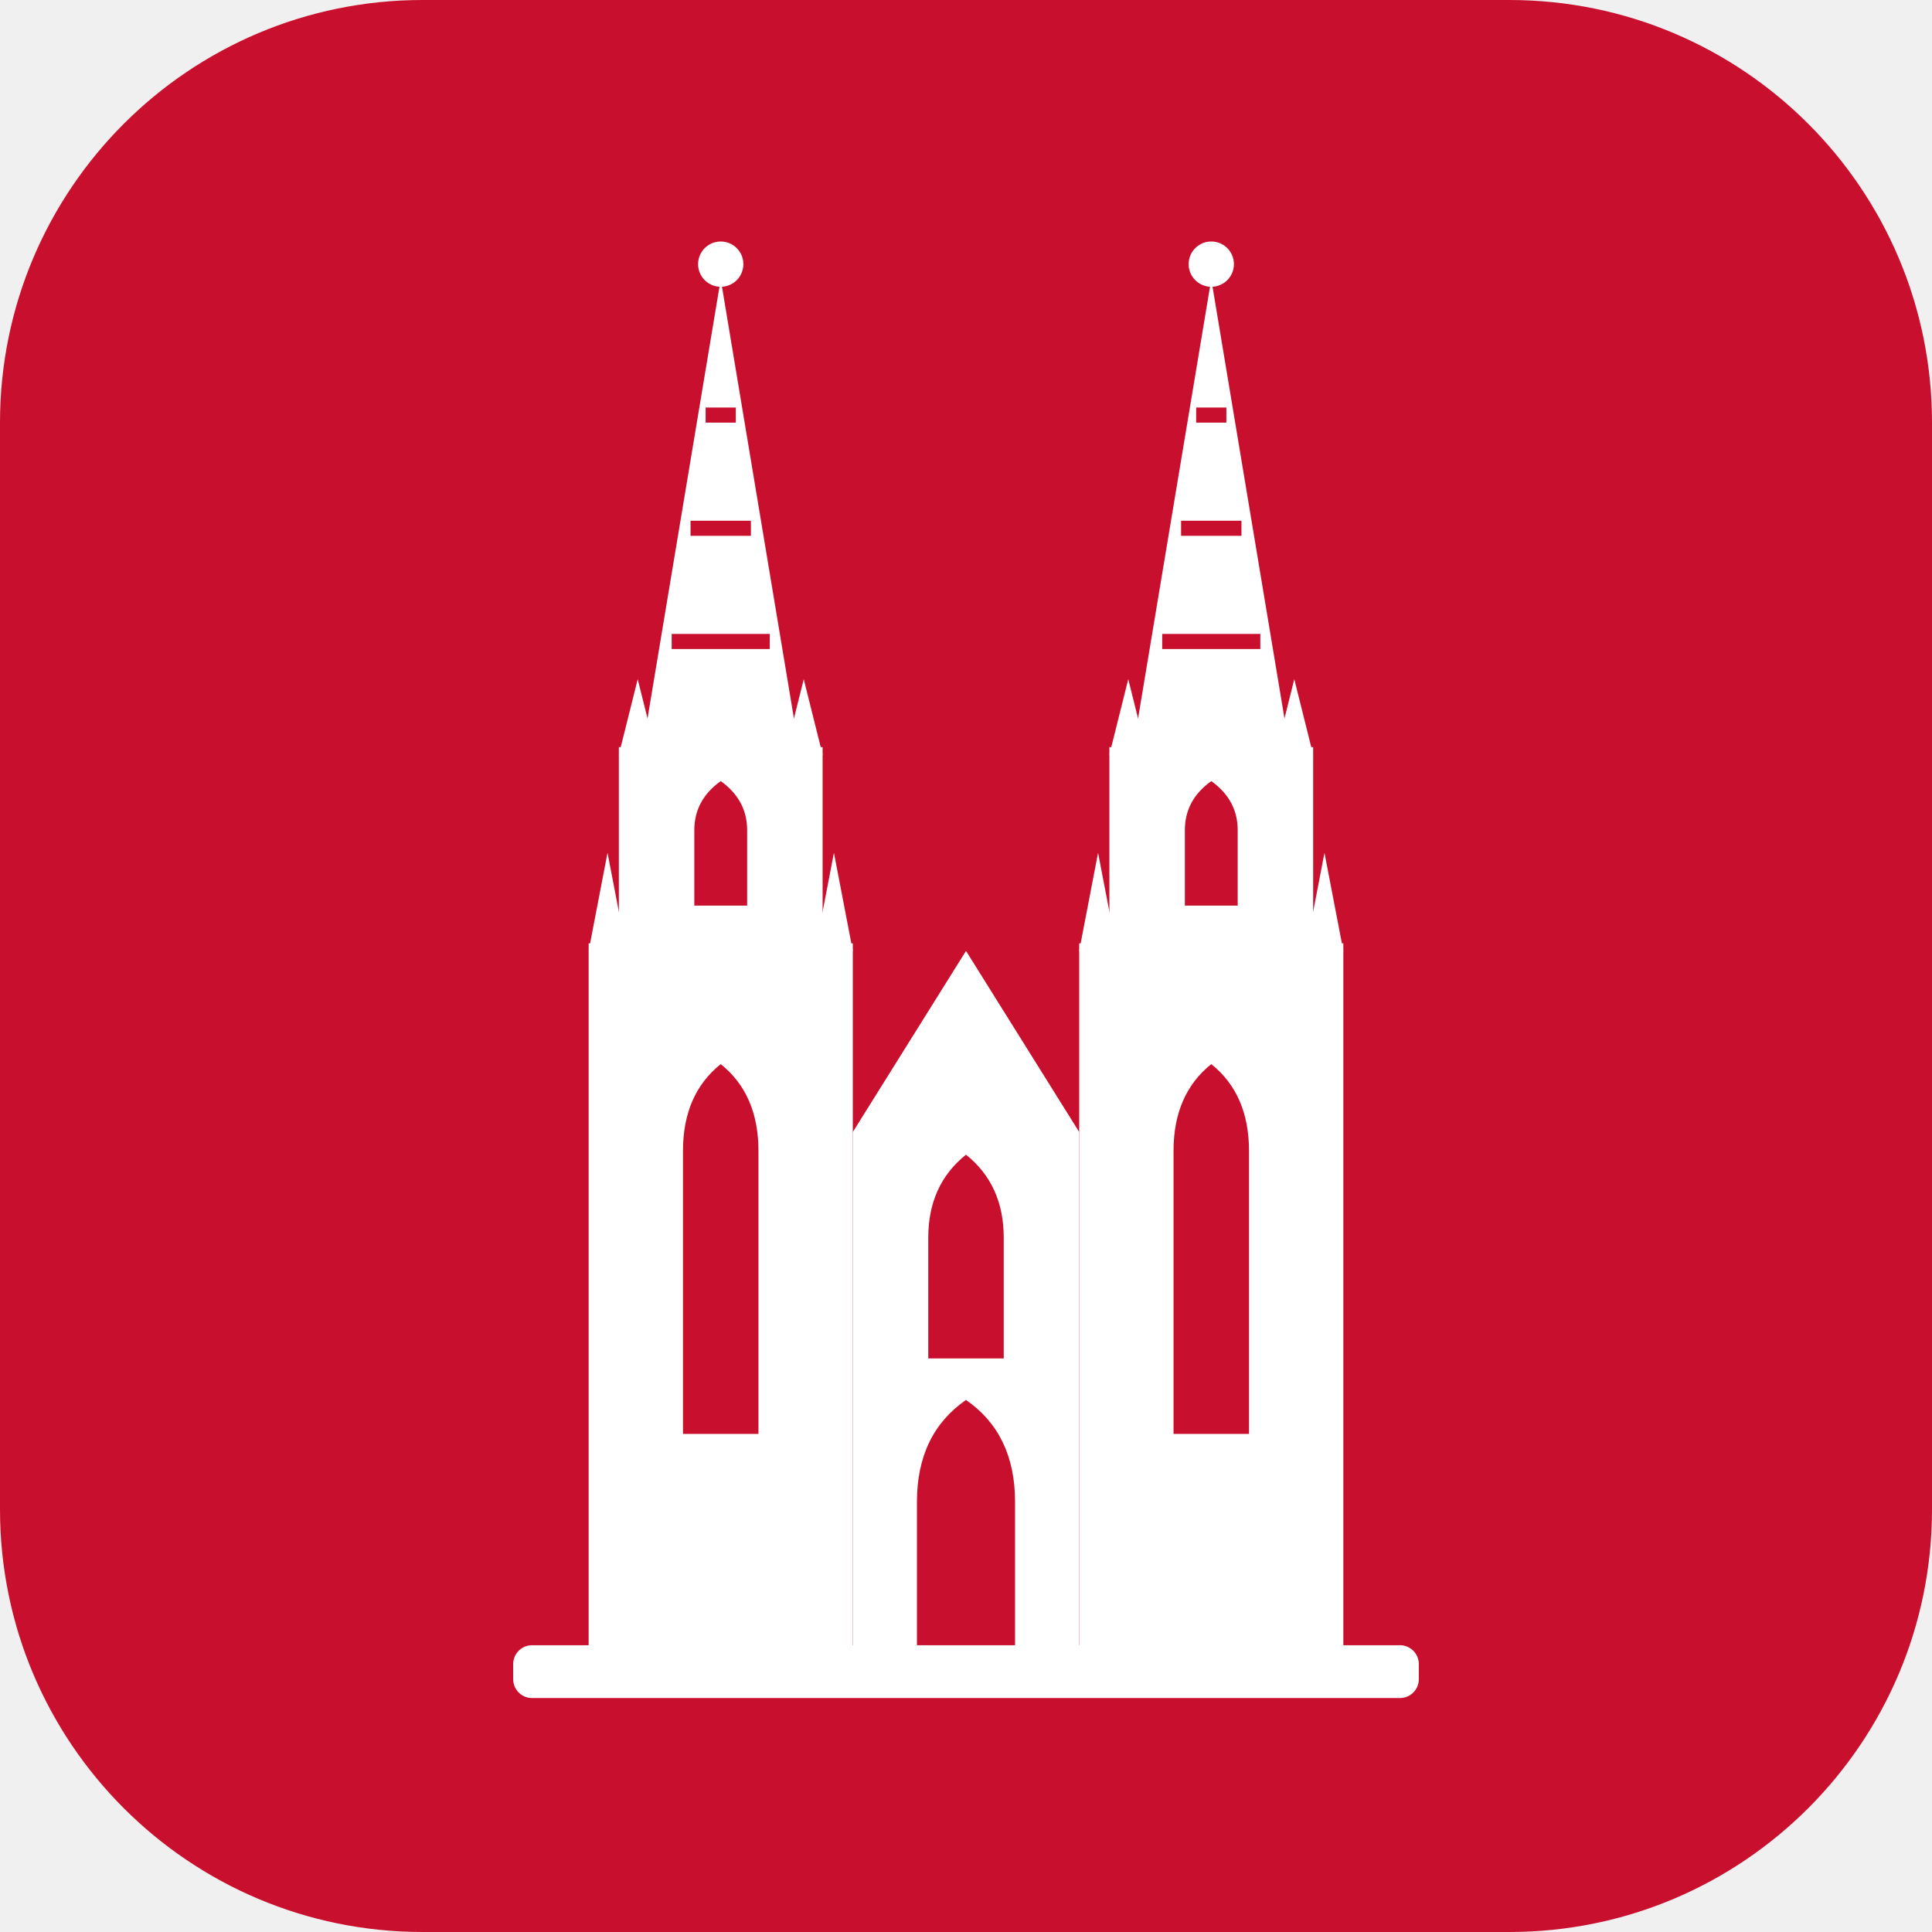
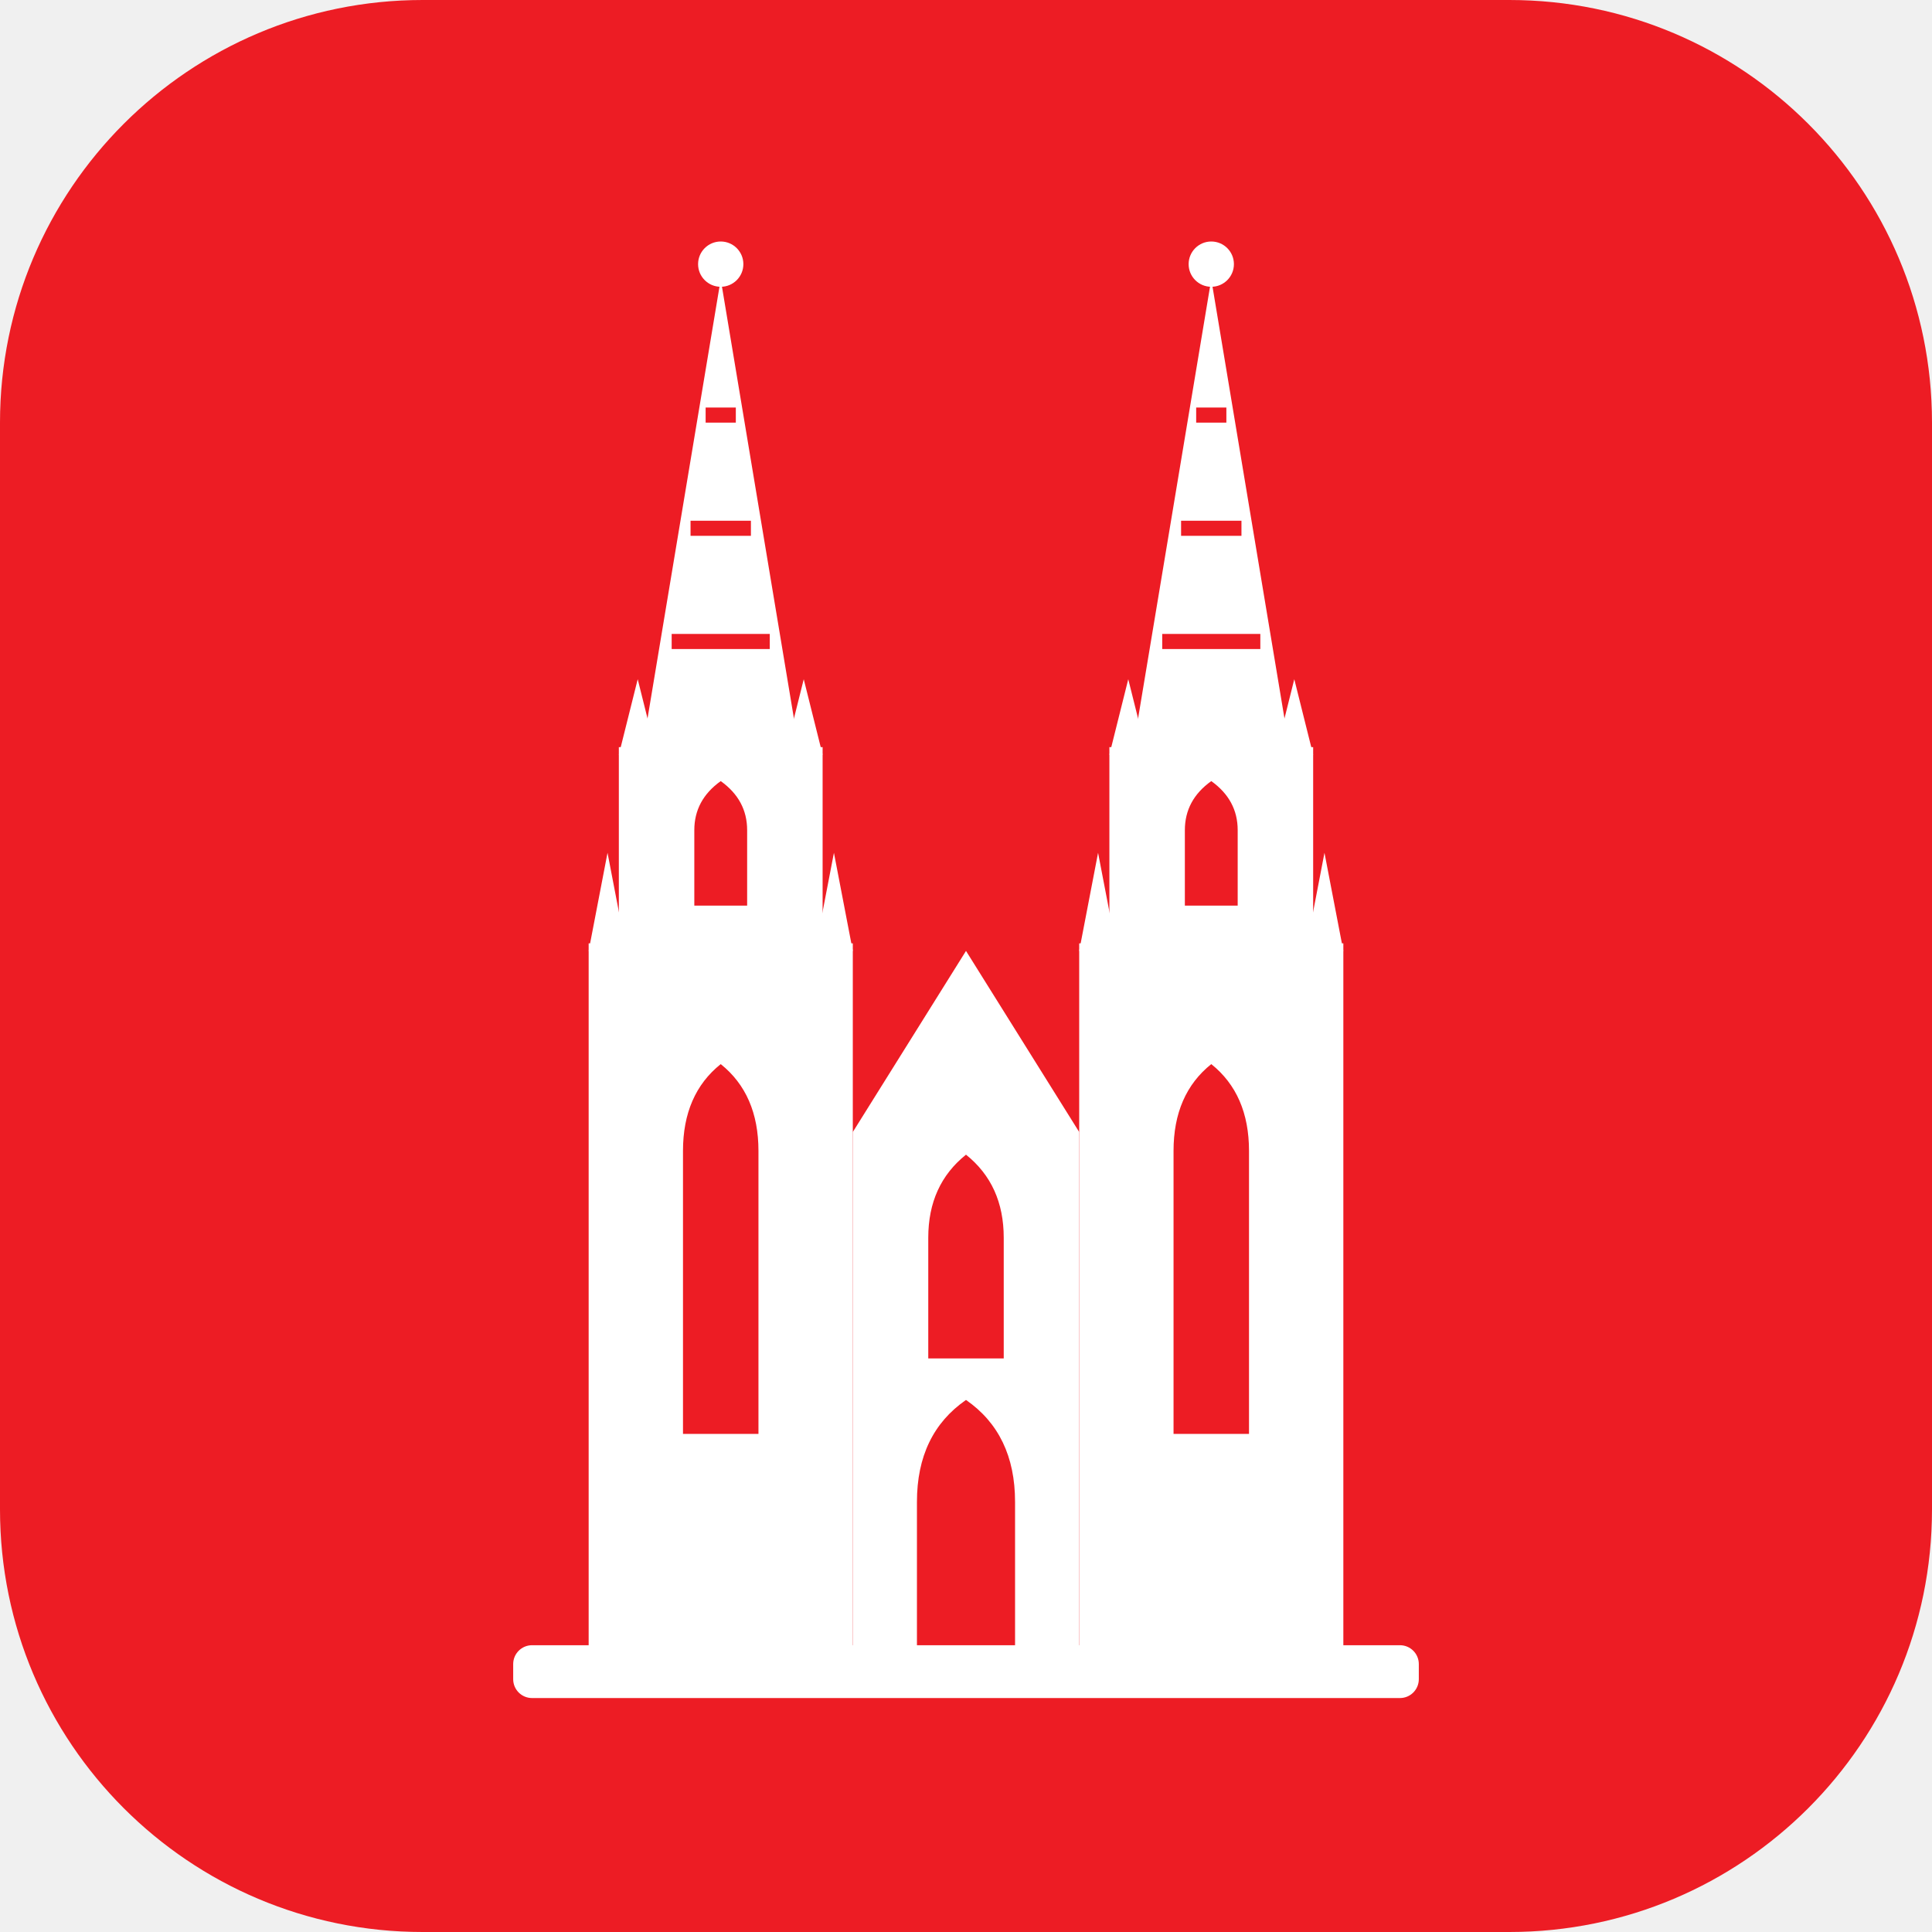
<svg xmlns="http://www.w3.org/2000/svg" viewBox="0 0 512 512">
-   <rect width="512" height="512" rx="112" fill="#c8102e" />
+   <rect width="512" height="512" rx="112" fill="#ed1c24" />
  <g fill="#ffffff">
    <rect x="156" y="250" width="70" height="190" />
    <rect x="164" y="198" width="54" height="56" />
    <path d="M170 200 L191 74 L212 200 Z" />
    <path d="M156 252 L161 226 L166 252 Z M216 252 L221 226 L226 252 Z" />
    <path d="M164 200 L169 180 L174 200 Z M208 200 L213 180 L218 200 Z" />
    <circle cx="191" cy="70" r="6" />
    <rect x="286" y="250" width="70" height="190" />
    <rect x="294" y="198" width="54" height="56" />
    <path d="M300 200 L321 74 L342 200 Z" />
    <path d="M286 252 L291 226 L296 252 Z M346 252 L351 226 L356 252 Z" />
    <path d="M294 200 L299 180 L304 200 Z M338 200 L343 180 L348 200 Z" />
    <circle cx="321" cy="70" r="6" />
    <path d="M226 440 V300 L256 252 L286 300 V440 Z" />
    <rect x="136" y="436" width="240" height="14" rx="5" />
  </g>
-   <g fill="#c8102e">
+   <g fill="#ed1c24">
    <rect x="178" y="168" width="26" height="4" />
    <rect x="183" y="138" width="16" height="4" />
    <rect x="187" y="108" width="8" height="4" />
    <rect x="308" y="168" width="26" height="4" />
    <rect x="313" y="138" width="16" height="4" />
    <rect x="317" y="108" width="8" height="4" />
    <path d="M181 380 V305 Q181 290 191 282 Q201 290 201 305 V380 Z" />
    <path d="M311 380 V305 Q311 290 321 282 Q331 290 331 305 V380 Z" />
    <path d="M184 240 V220 Q184 212 191 207 Q198 212 198 220 V240 Z" />
    <path d="M314 240 V220 Q314 212 321 207 Q328 212 328 220 V240 Z" />
    <path d="M246 360 V328 Q246 314 256 306 Q266 314 266 328 V360 Z" />
    <path d="M243 436 V398 Q243 380 256 371 Q269 380 269 398 V436 Z" />
  </g>
</svg>
